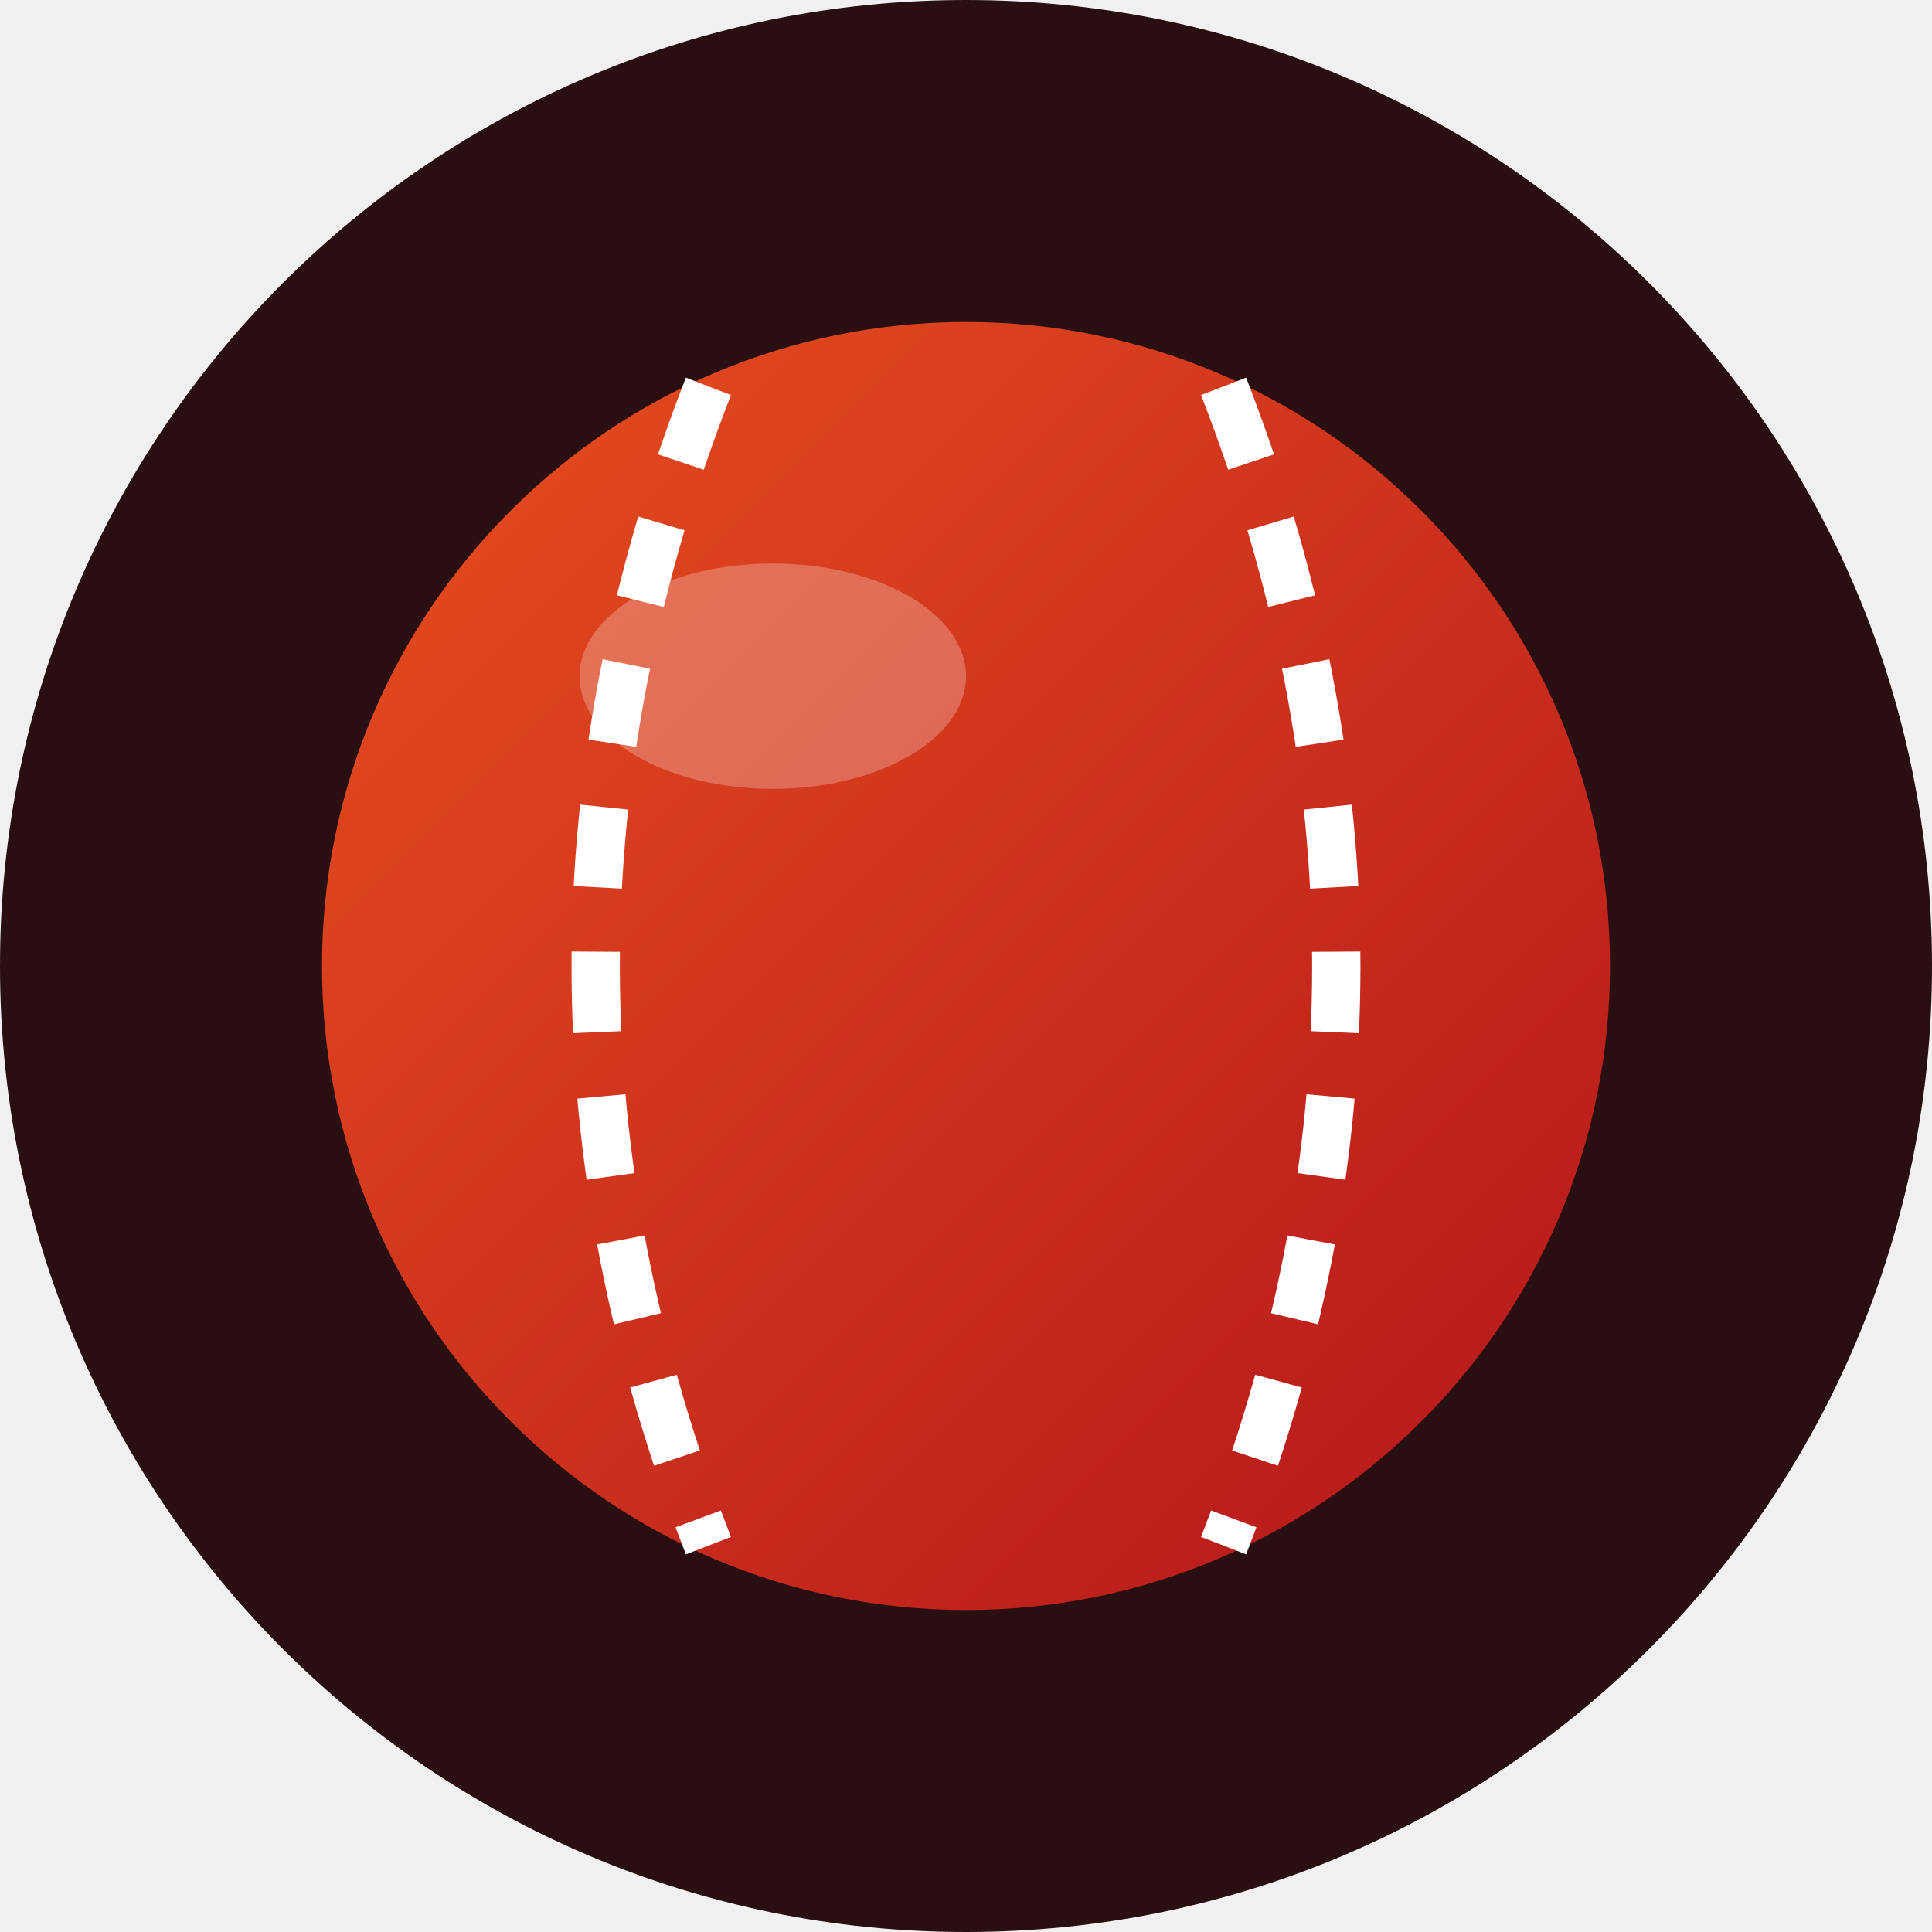
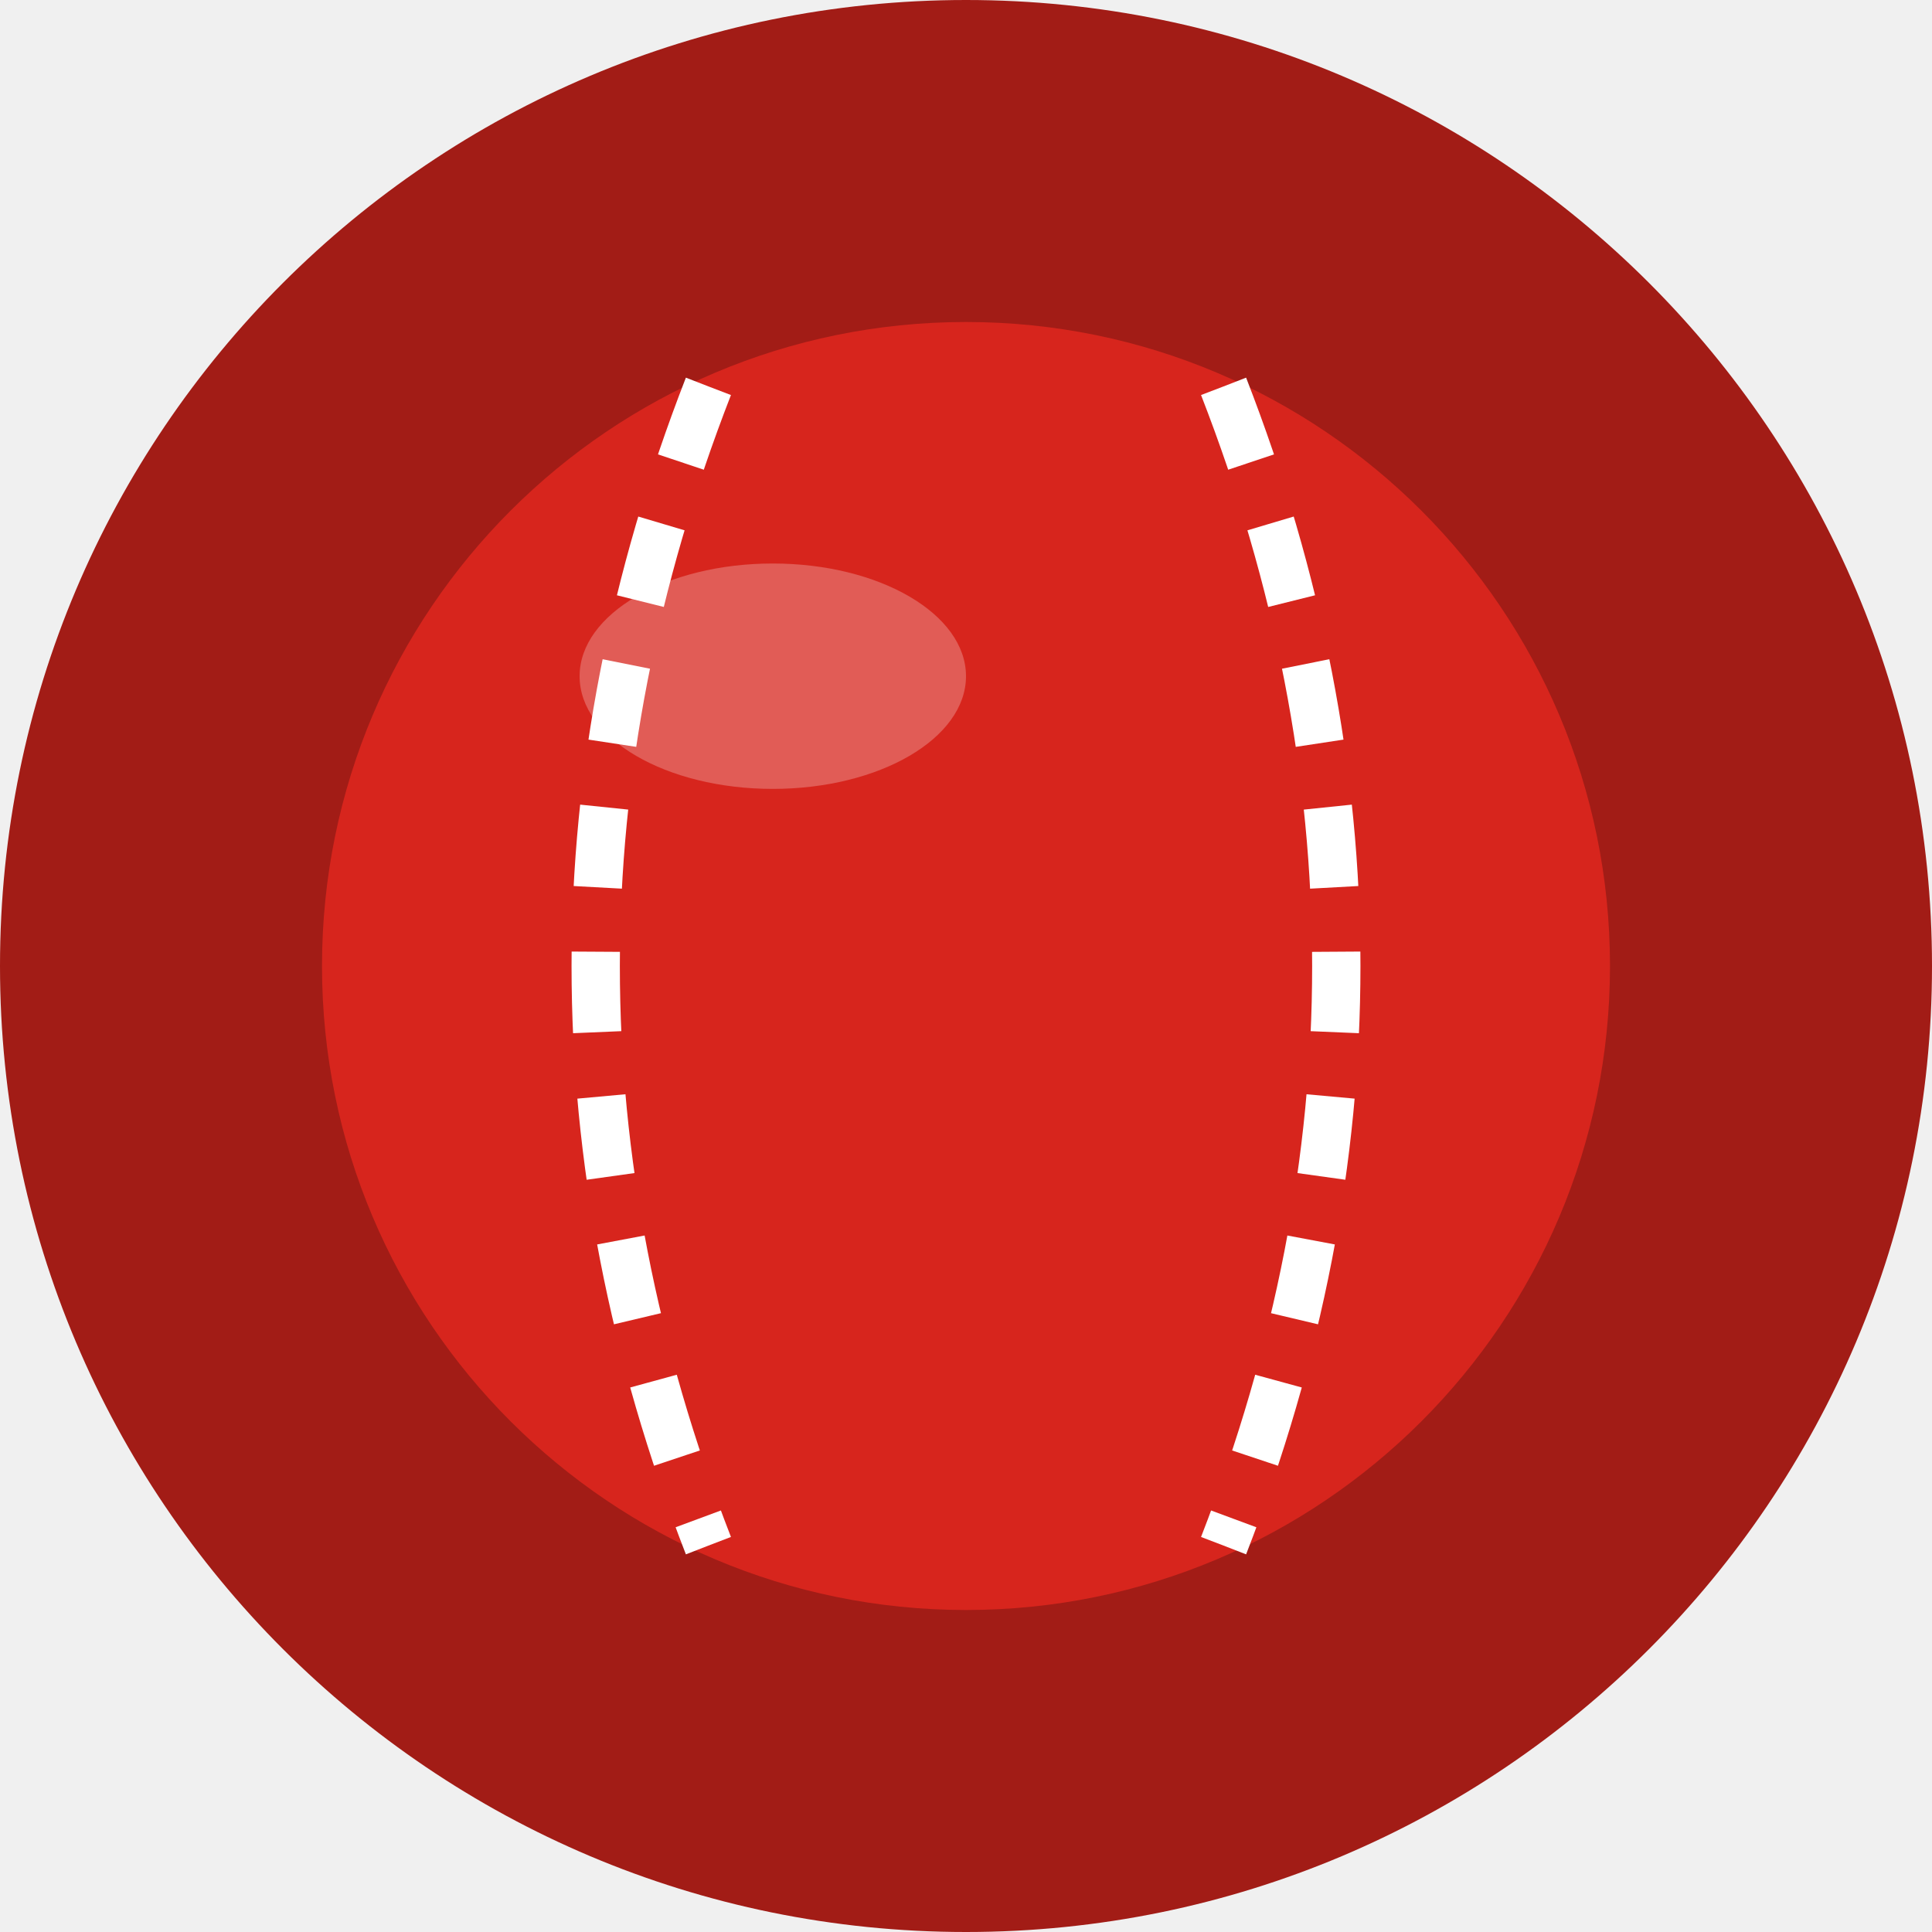
<svg xmlns="http://www.w3.org/2000/svg" viewBox="0 0 120 120">
  <defs>
    <linearGradient id="b" x1="0" y1="0" x2="1" y2="1">
-       <stop offset="0" stop-color="#e8501f" />
-       <stop offset="1" stop-color="#b3141b" />
+       <stop offset="0" stop-color="#d7251d" />
+       <stop offset="1" stop-color="#d7251d" />
    </linearGradient>
  </defs>
-   <circle cx="60" cy="60" r="60" fill="#2a0f12" />
+   <circle cx="60" cy="60" r="60" fill="#a21c16" />
  <circle cx="60" cy="60" r="40" fill="url(#b)" />
  <path d="M44 24 Q30 60 44 96 M76 24 Q90 60 76 96" fill="none" stroke="#fff" stroke-width="3" stroke-dasharray="5 4" />
  <ellipse cx="48" cy="42" rx="12" ry="7" fill="#fff" opacity="0.25" />
</svg>
